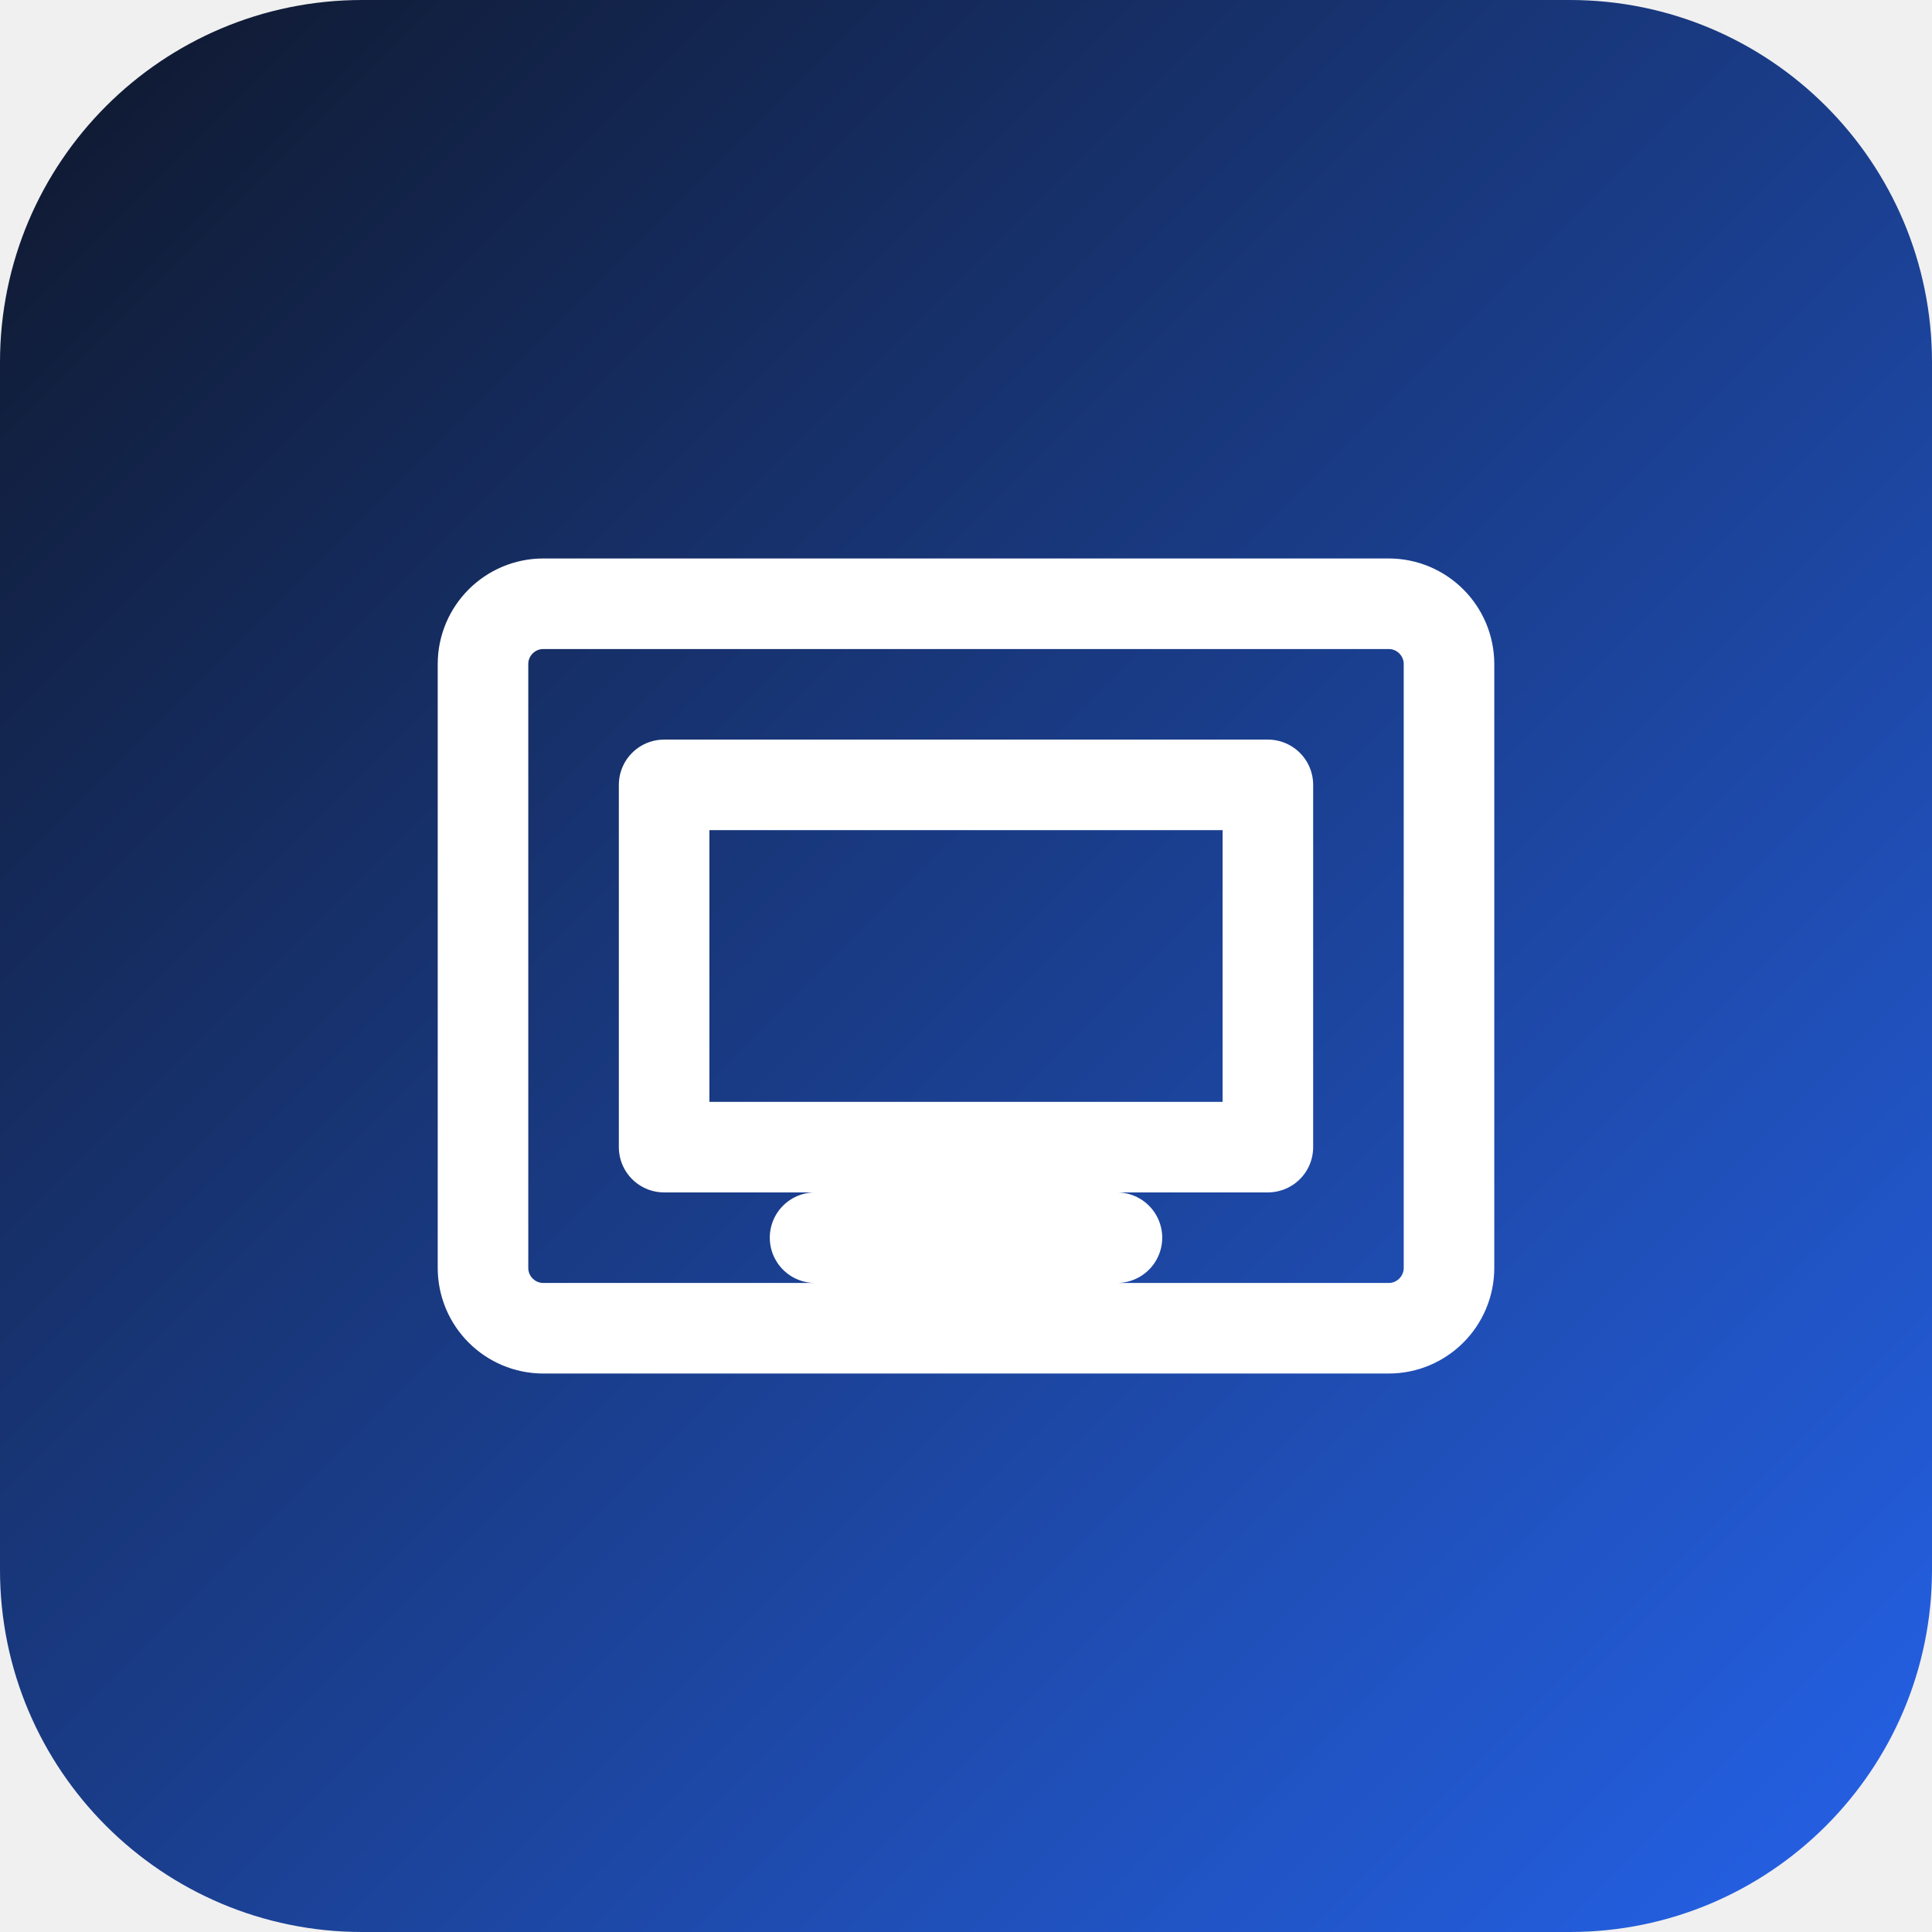
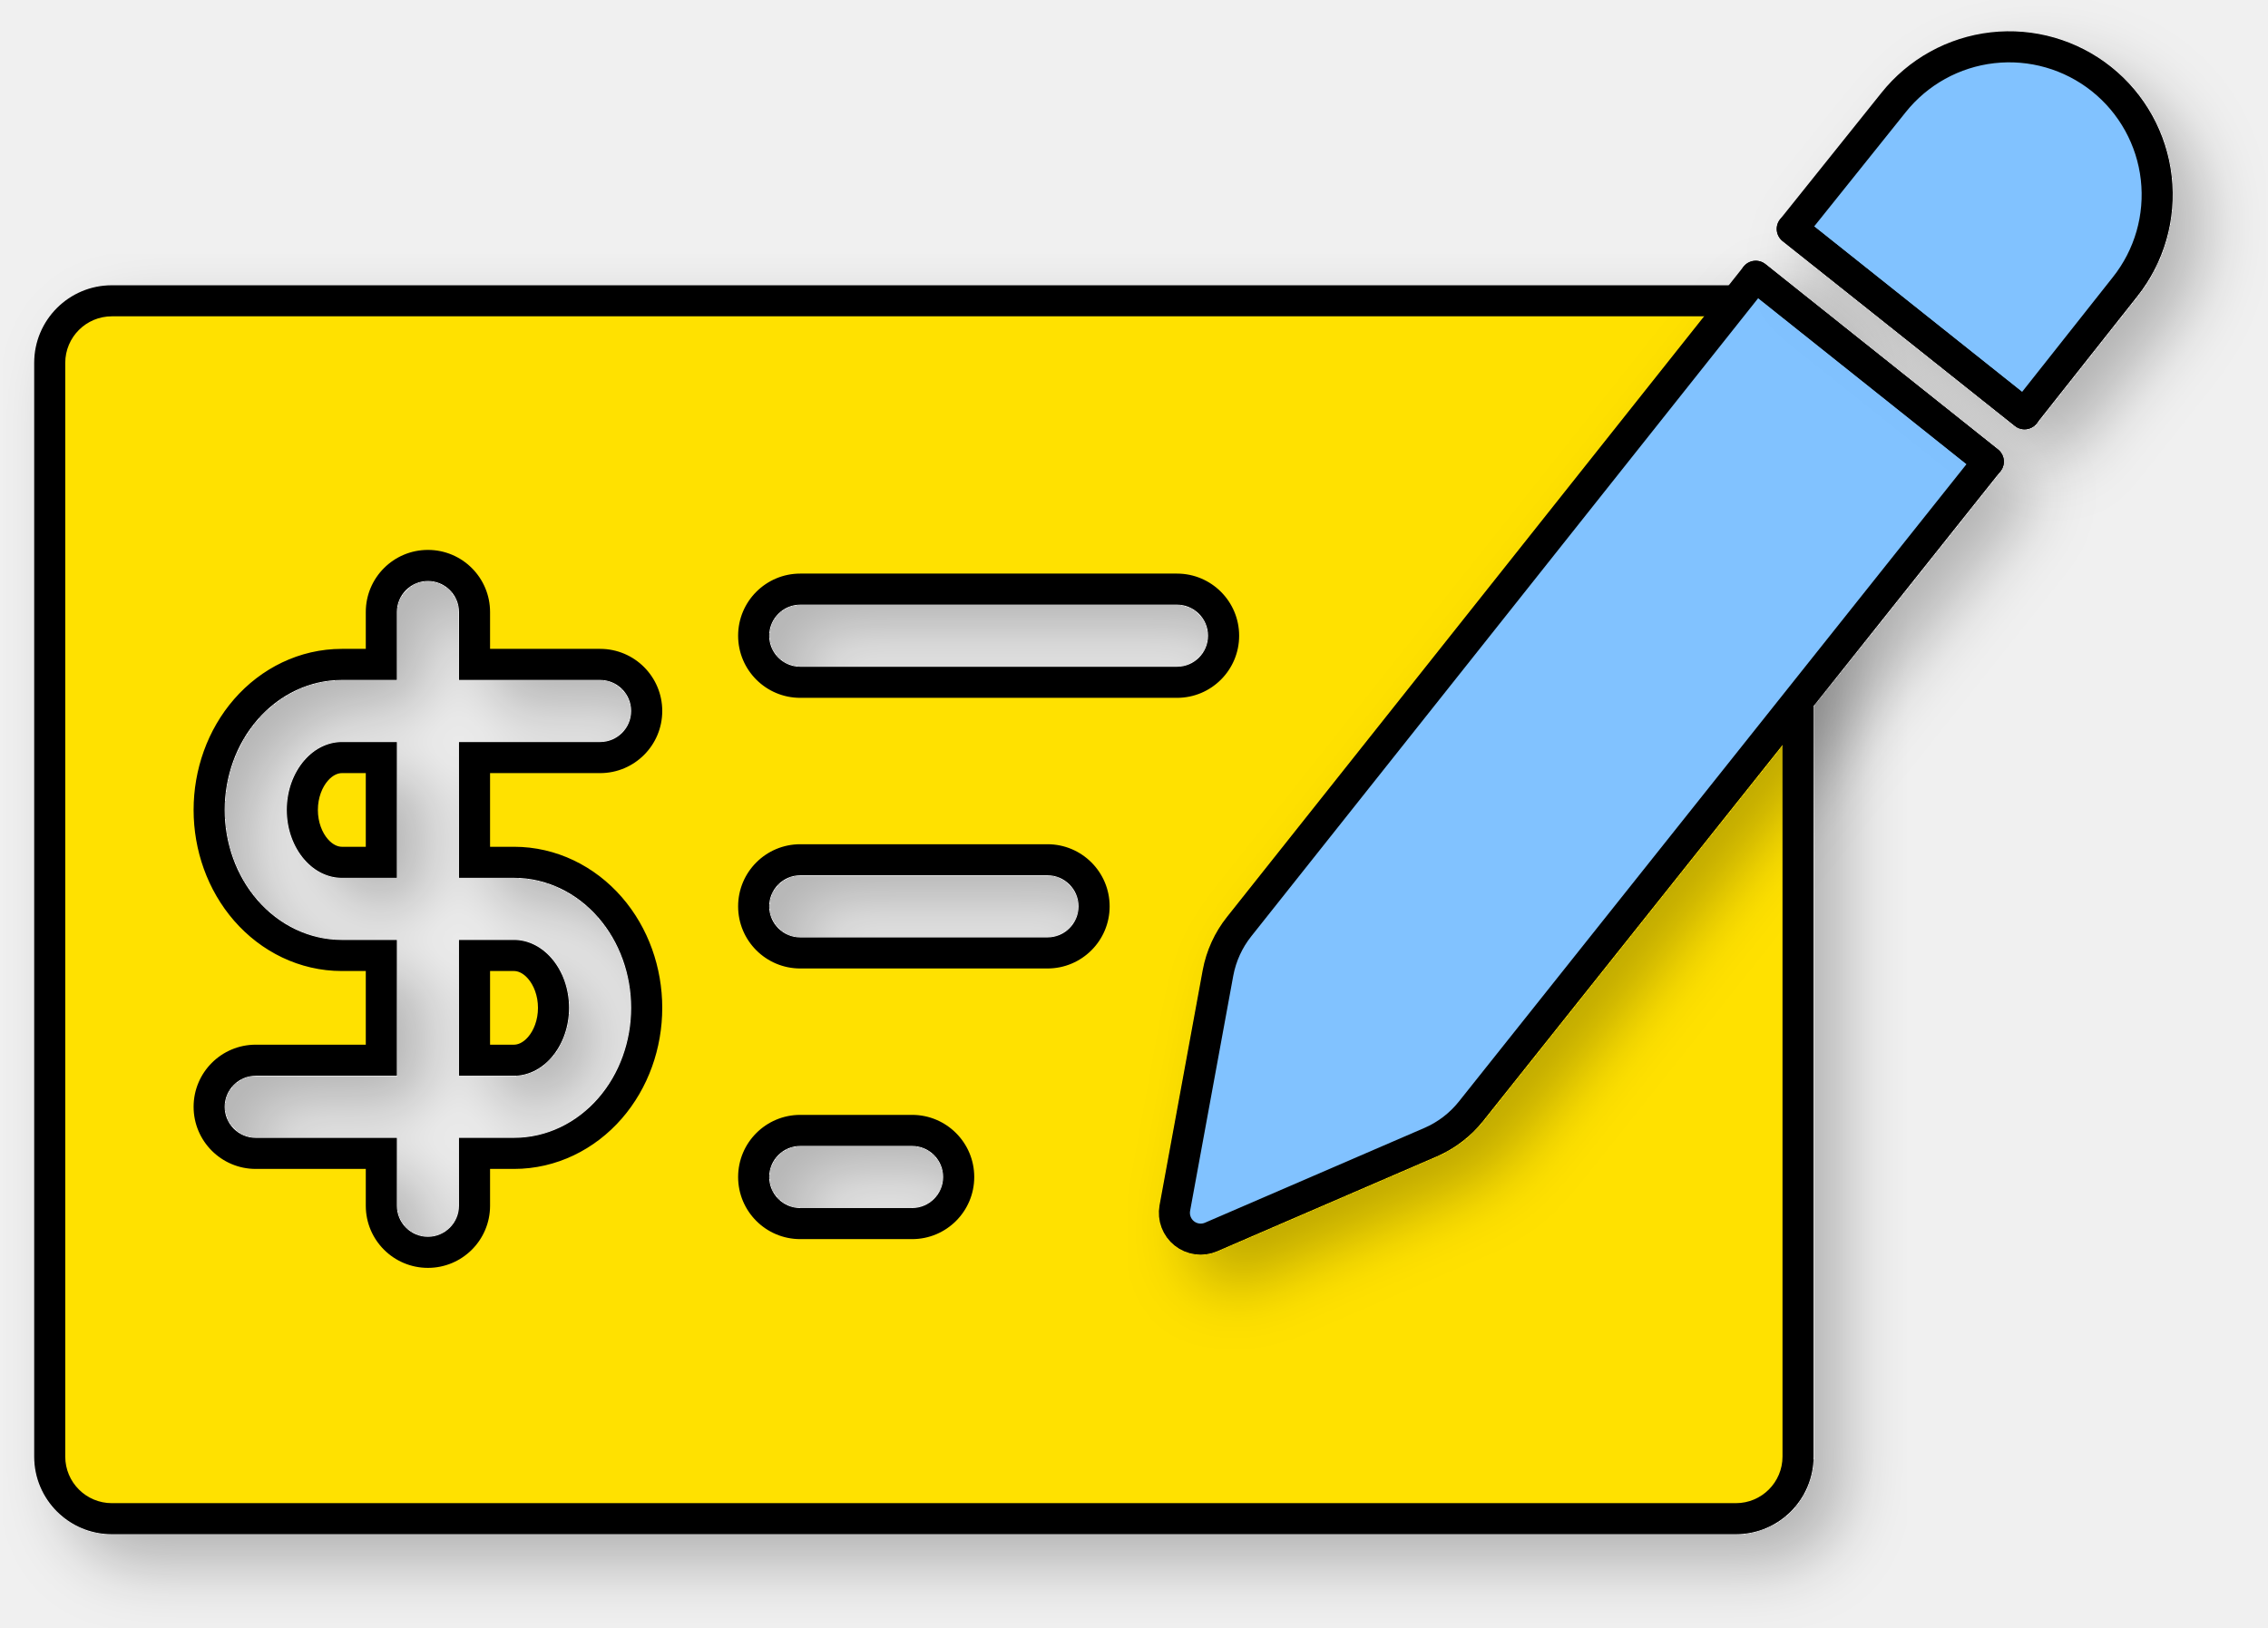
- <svg xmlns="http://www.w3.org/2000/svg" viewBox="0 0 128 128">
+ <svg xmlns="http://www.w3.org/2000/svg" width="365" height="262" viewBox="0 0 365 262" fill="none">
+   <g filter="url(#filter0_d_9_2)">
+     <path d="M279.367 48.42C284.89 48.42 289.367 52.898 289.367 58.42V234.473C289.367 239.996 284.89 244.473 279.367 244.473H18C12.477 244.473 8 239.996 8 234.473V58.42C8 52.898 12.477 48.42 18 48.42H279.367ZM68.868 91.023C64.726 91.023 61.368 94.381 61.368 98.523V106.953H55.014C48.986 106.953 43.456 109.714 39.558 114.196C35.688 118.644 33.658 124.479 33.658 130.381C33.658 136.283 35.688 142.119 39.558 146.567C43.456 151.048 48.986 153.811 55.014 153.811H61.368V170.669H41.158C37.016 170.669 33.658 174.027 33.658 178.169C33.658 182.311 37.016 185.669 41.158 185.669H61.368V194.098C61.368 198.24 64.726 201.598 68.868 201.598C73.01 201.598 76.368 198.24 76.368 194.098V185.669H82.724C88.752 185.669 94.282 182.907 98.18 178.425C102.049 173.977 104.079 168.142 104.079 162.24C104.079 156.338 102.049 150.503 98.18 146.054C94.282 141.573 88.752 138.811 82.724 138.811H76.368V121.953H96.579C100.721 121.952 104.079 118.594 104.079 114.453C104.079 110.311 100.721 106.953 96.579 106.953H76.368V98.523C76.368 94.381 73.01 91.023 68.868 91.023ZM128.789 181.969C124.647 181.969 121.289 185.327 121.289 189.469C121.289 193.611 124.647 196.969 128.789 196.969H146.789C150.931 196.969 154.289 193.611 154.289 189.469C154.289 185.327 150.931 181.97 146.789 181.969H128.789ZM82.724 153.811C84.045 153.811 85.564 154.405 86.862 155.898C88.19 157.424 89.079 159.693 89.079 162.24C89.079 164.787 88.19 167.055 86.862 168.582C85.564 170.075 84.045 170.669 82.724 170.669H76.368V153.811H82.724ZM128.789 138.402C124.647 138.402 121.289 141.76 121.289 145.902C121.289 150.044 124.647 153.402 128.789 153.402H168.579C172.721 153.401 176.079 150.044 176.079 145.902C176.079 141.76 172.721 138.402 168.579 138.402H128.789ZM61.368 121.953V138.811H55.014C53.693 138.811 52.174 138.216 50.875 136.723C49.547 135.197 48.658 132.929 48.658 130.381C48.658 127.834 49.547 125.566 50.875 124.04C52.174 122.547 53.693 121.953 55.014 121.953H61.368ZM128.789 94.835C124.647 94.836 121.289 98.194 121.289 102.336C121.289 106.477 124.647 109.835 128.789 109.836H189.421C193.563 109.835 196.921 106.477 196.921 102.336C196.921 98.194 193.563 94.836 189.421 94.835H128.789Z" fill="#FFE100" />
+     <path d="M289.367 58.42H291.867V58.42L289.367 58.42ZM289.367 234.473L291.867 234.473V234.473H289.367ZM18 244.473L18 246.973H18V244.473ZM8 234.473H5.5V234.473L8 234.473ZM8 58.42L5.5 58.42V58.42H8ZM18 48.42V45.92V48.42ZM68.868 91.023L68.868 88.523H68.868L68.868 91.023ZM61.368 106.953V109.453H63.868V106.953H61.368ZM39.558 114.196L37.671 112.555L37.671 112.555L39.558 114.196ZM33.658 130.381H31.158H33.658ZM39.558 146.567L37.671 148.208L37.671 148.208L39.558 146.567ZM61.368 153.811H63.868V151.311H61.368V153.811ZM61.368 170.669V173.169H63.868V170.669H61.368ZM33.658 178.169H31.158V178.17L33.658 178.169ZM61.368 185.669H63.868V183.169H61.368V185.669ZM61.368 194.098H58.868V194.098L61.368 194.098ZM68.868 201.598L68.868 204.098H68.868L68.868 201.598ZM76.368 194.098L78.868 194.098V194.098H76.368ZM76.368 185.669V183.169H73.868V185.669H76.368ZM82.724 185.669V188.169H82.724L82.724 185.669ZM98.18 178.425L100.066 180.066L100.066 180.066L98.18 178.425ZM104.079 162.24H106.579V162.24L104.079 162.24ZM98.18 146.054L100.066 144.414L100.066 144.414L98.18 146.054ZM82.724 138.811L82.724 136.311H82.724V138.811ZM76.368 138.811H73.868V141.311H76.368V138.811ZM76.368 121.953V119.453H73.868V121.953H76.368ZM96.579 121.953V124.453H96.579L96.579 121.953ZM104.079 114.453L106.579 114.453V114.453H104.079ZM96.579 106.953L96.579 104.453H96.579V106.953ZM76.368 106.953H73.868V109.453H76.368V106.953ZM128.789 181.969V179.469H128.789L128.789 181.969ZM121.289 189.469H118.789V189.469L121.289 189.469ZM128.789 196.969L128.789 199.469H128.789V196.969ZM146.789 196.969V199.469H146.789L146.789 196.969ZM154.289 189.469L156.789 189.469V189.469H154.289ZM146.789 181.969L146.789 179.469H146.789V181.969ZM82.724 153.811L82.724 151.311H82.724V153.811ZM86.862 155.898L88.749 154.257L88.749 154.257L86.862 155.898ZM89.079 162.24L91.579 162.24V162.24L89.079 162.24ZM86.862 168.582L88.749 170.222L88.749 170.222L86.862 168.582ZM82.724 170.669V173.169H82.724L82.724 170.669ZM76.368 170.669H73.868V173.169H76.368V170.669ZM76.368 153.811V151.311H73.868V153.811H76.368ZM128.789 138.402V135.902H128.789L128.789 138.402ZM121.289 145.902L118.789 145.902V145.902L121.289 145.902ZM128.789 153.402L128.789 155.902H128.789V153.402ZM168.579 153.402V155.902H168.579L168.579 153.402ZM176.079 145.902L178.579 145.902V145.902L176.079 145.902ZM168.579 138.402L168.579 135.902H168.579V138.402ZM61.368 121.953H63.868V119.453H61.368V121.953ZM61.368 138.811V141.311H63.868V138.811H61.368ZM50.875 136.723L48.989 138.364L48.989 138.364L50.875 136.723ZM48.658 130.381L46.158 130.381V130.381L48.658 130.381ZM50.875 124.04L48.989 122.399L48.989 122.399L50.875 124.04ZM128.789 94.835V92.335H128.789L128.789 94.835ZM121.289 102.336H118.789V102.336L121.289 102.336ZM128.789 109.836L128.789 112.336H128.789V109.836ZM189.421 109.836V112.336H189.421L189.421 109.836ZM196.921 102.336L199.421 102.336V102.336H196.921ZM189.421 94.835L189.421 92.335H189.421V94.835ZM279.367 48.42V50.92C283.509 50.92 286.867 54.278 286.867 58.421L289.367 58.42L291.867 58.42C291.867 51.517 286.271 45.92 279.367 45.92V48.42ZM289.367 58.42H286.867V234.473H289.367H291.867V58.42H289.367ZM289.367 234.473L286.867 234.473C286.867 238.615 283.509 241.973 279.367 241.973V244.473V246.973C286.271 246.973 291.867 241.376 291.867 234.473L289.367 234.473ZM279.367 244.473V241.973H18V244.473V246.973H279.367V244.473ZM18 244.473L18 241.973C13.858 241.973 10.5 238.615 10.5 234.473L8 234.473L5.5 234.473C5.5 241.376 11.097 246.973 18 246.973L18 244.473ZM8 234.473H10.5V58.42H8H5.5V234.473H8ZM8 58.42L10.5 58.421C10.5 54.278 13.858 50.92 18 50.92V48.42V45.92C11.097 45.92 5.5 51.517 5.5 58.42L8 58.42ZM18 48.42V50.92H279.367V48.42V45.92H18V48.42ZM68.868 91.023L68.868 88.523C63.346 88.523 58.868 93 58.868 98.523H61.368H63.868C63.868 95.762 66.107 93.523 68.868 93.523L68.868 91.023ZM61.368 98.523H58.868V106.953H61.368H63.868V98.523H61.368ZM61.368 106.953V104.453H55.014V106.953V109.453H61.368V106.953ZM55.014 106.953V104.453C48.2 104.453 42.002 107.577 37.671 112.555L39.558 114.196L41.444 115.837C44.91 111.852 49.772 109.453 55.014 109.453V106.953ZM39.558 114.196L37.671 112.555C33.378 117.491 31.158 123.921 31.158 130.381H33.658H36.158C36.158 125.038 37.999 119.798 41.444 115.837L39.558 114.196ZM33.658 130.381H31.158C31.158 136.842 33.378 143.272 37.671 148.208L39.558 146.567L41.444 144.926C37.999 140.965 36.158 135.725 36.158 130.381H33.658ZM39.558 146.567L37.671 148.208C42.001 153.186 48.199 156.311 55.014 156.311V153.811V151.311C49.772 151.311 44.91 148.911 41.444 144.926L39.558 146.567ZM55.014 153.811V156.311H61.368V153.811V151.311H55.014V153.811ZM61.368 153.811H58.868V170.669H61.368H63.868V153.811H61.368ZM61.368 170.669V168.169H41.158V170.669V173.169H61.368V170.669ZM41.158 170.669V168.169C35.635 168.169 31.158 172.647 31.158 178.169H33.658H36.158C36.158 175.408 38.397 173.169 41.158 173.169V170.669ZM33.658 178.169L31.158 178.17C31.159 183.692 35.635 188.169 41.158 188.169V185.669V183.169C38.397 183.169 36.158 180.931 36.158 178.169L33.658 178.169ZM41.158 185.669V188.169H61.368V185.669V183.169H41.158V185.669ZM61.368 185.669H58.868V194.098H61.368H63.868V185.669H61.368ZM61.368 194.098L58.868 194.098C58.868 199.621 63.346 204.098 68.868 204.098L68.868 201.598L68.868 199.098C66.107 199.098 63.868 196.859 63.868 194.098L61.368 194.098ZM68.868 201.598L68.868 204.098C74.391 204.098 78.868 199.621 78.868 194.098L76.368 194.098L73.868 194.098C73.868 196.859 71.629 199.098 68.868 199.098L68.868 201.598ZM76.368 194.098H78.868V185.669H76.368H73.868V194.098H76.368ZM76.368 185.669V188.169H82.724V185.669V183.169H76.368V185.669ZM82.724 185.669L82.724 188.169C89.538 188.169 95.736 185.044 100.066 180.066L98.18 178.425L96.293 176.785C92.828 180.769 87.965 183.169 82.724 183.169L82.724 185.669ZM98.18 178.425L100.066 180.066C104.359 175.13 106.579 168.7 106.579 162.24H104.079H101.579C101.579 167.583 99.739 172.824 96.293 176.785L98.18 178.425ZM104.079 162.24L106.579 162.24C106.579 155.779 104.359 149.349 100.066 144.414L98.18 146.054L96.293 147.695C99.739 151.656 101.579 156.896 101.579 162.24L104.079 162.24ZM98.18 146.054L100.066 144.414C95.736 139.435 89.538 136.311 82.724 136.311L82.724 138.811L82.724 141.311C87.966 141.311 92.828 143.71 96.293 147.695L98.18 146.054ZM82.724 138.811V136.311H76.368V138.811V141.311H82.724V138.811ZM76.368 138.811H78.868V121.953H76.368H73.868V138.811H76.368ZM76.368 121.953V124.453H96.579V121.953V119.453H76.368V121.953ZM96.579 121.953L96.579 124.453C102.102 124.452 106.579 119.975 106.579 114.453L104.079 114.453L101.579 114.453C101.579 117.214 99.34 119.452 96.579 119.453L96.579 121.953ZM104.079 114.453H106.579C106.579 108.93 102.102 104.453 96.579 104.453L96.579 106.953L96.579 109.453C99.34 109.453 101.579 111.692 101.579 114.453H104.079ZM96.579 106.953V104.453H76.368V106.953V109.453H96.579V106.953ZM76.368 106.953H78.868V98.523H76.368H73.868V106.953H76.368ZM76.368 98.523H78.868C78.868 93 74.391 88.523 68.868 88.523L68.868 91.023L68.868 93.523C71.629 93.523 73.868 95.762 73.868 98.523H76.368ZM128.789 181.969L128.789 179.469C123.266 179.47 118.789 183.946 118.789 189.469H121.289H123.789C123.789 186.708 126.028 184.469 128.789 184.469L128.789 181.969ZM121.289 189.469L118.789 189.469C118.789 194.992 123.266 199.469 128.789 199.469L128.789 196.969L128.789 194.469C126.028 194.469 123.789 192.23 123.789 189.469L121.289 189.469ZM128.789 196.969V199.469H146.789V196.969V194.469H128.789V196.969ZM146.789 196.969L146.789 199.469C152.312 199.469 156.789 194.992 156.789 189.469L154.289 189.469L151.789 189.469C151.789 192.23 149.55 194.469 146.789 194.469L146.789 196.969ZM154.289 189.469H156.789C156.789 183.946 152.312 179.47 146.789 179.469L146.789 181.969L146.789 184.469C149.55 184.469 151.789 186.708 151.789 189.469H154.289ZM146.789 181.969V179.469H128.789V181.969V184.469H146.789V181.969ZM82.724 153.811L82.723 156.311C83.267 156.311 84.116 156.55 84.976 157.539L86.862 155.898L88.749 154.257C87.012 152.261 84.822 151.311 82.724 151.311L82.724 153.811ZM86.862 155.898L84.976 157.539C85.881 158.579 86.579 160.253 86.579 162.24L89.079 162.24L91.579 162.24C91.579 159.132 90.499 156.269 88.749 154.257L86.862 155.898ZM89.079 162.24L86.579 162.24C86.579 164.226 85.881 165.901 84.976 166.941L86.862 168.582L88.749 170.222C90.499 168.21 91.579 165.348 91.579 162.24L89.079 162.24ZM86.862 168.582L84.976 166.941C84.115 167.931 83.266 168.169 82.723 168.169L82.724 170.669L82.724 173.169C84.823 173.169 87.013 172.218 88.749 170.222L86.862 168.582ZM82.724 170.669V168.169H76.368V170.669V173.169H82.724V170.669ZM76.368 170.669H78.868V153.811H76.368H73.868V170.669H76.368ZM76.368 153.811V156.311H82.724V153.811V151.311H76.368V153.811ZM128.789 138.402L128.789 135.902C123.266 135.902 118.789 140.379 118.789 145.902L121.289 145.902L123.789 145.902C123.789 143.141 126.028 140.902 128.789 140.902L128.789 138.402ZM121.289 145.902L118.789 145.902C118.789 151.425 123.266 155.902 128.789 155.902L128.789 153.402L128.789 150.902C126.028 150.902 123.789 148.663 123.789 145.902L121.289 145.902ZM128.789 153.402V155.902H168.579V153.402V150.902H128.789V153.402ZM168.579 153.402L168.579 155.902C174.101 155.901 178.579 151.425 178.579 145.902L176.079 145.902L173.579 145.902C173.579 148.663 171.34 150.902 168.579 150.902L168.579 153.402ZM176.079 145.902L178.579 145.902C178.579 140.379 174.101 135.903 168.579 135.902L168.579 138.402L168.579 140.902C171.34 140.902 173.579 143.141 173.579 145.902L176.079 145.902ZM168.579 138.402V135.902H128.789V138.402V140.902H168.579V138.402ZM61.368 121.953H58.868V138.811H61.368H63.868V121.953H61.368ZM61.368 138.811V136.311H55.014V138.811V141.311H61.368V138.811ZM55.014 138.811V136.311C54.471 136.311 53.623 136.073 52.761 135.082L50.875 136.723L48.989 138.364C50.725 140.36 52.914 141.311 55.014 141.311V138.811ZM50.875 136.723L52.761 135.083C51.856 134.042 51.158 132.368 51.158 130.381L48.658 130.381L46.158 130.381C46.158 133.489 47.239 136.352 48.989 138.364L50.875 136.723ZM48.658 130.381L51.158 130.381C51.158 128.395 51.856 126.721 52.761 125.68L50.875 124.04L48.989 122.399C47.239 124.411 46.158 127.273 46.158 130.381L48.658 130.381ZM50.875 124.04L52.761 125.68C53.622 124.691 54.471 124.453 55.014 124.453V121.953V119.453C52.915 119.453 50.725 120.402 48.989 122.399L50.875 124.04ZM55.014 121.953V124.453H61.368V121.953V119.453H55.014V121.953ZM128.789 94.835L128.789 92.335C123.266 92.336 118.789 96.813 118.789 102.336H121.289H123.789C123.789 99.574 126.028 97.336 128.789 97.335L128.789 94.835ZM121.289 102.336L118.789 102.336C118.789 107.858 123.266 112.335 128.789 112.336L128.789 109.836L128.789 107.336C126.028 107.335 123.789 105.097 123.789 102.335L121.289 102.336ZM128.789 109.836V112.336H189.421V109.836V107.336H128.789V109.836ZM189.421 109.836L189.421 112.336C194.943 112.335 199.421 107.858 199.421 102.336L196.921 102.336L194.421 102.335C194.421 105.096 192.182 107.335 189.421 107.336L189.421 109.836ZM196.921 102.336H199.421C199.421 96.813 194.943 92.336 189.421 92.335L189.421 94.835L189.421 97.335C192.182 97.336 194.421 99.575 194.421 102.336H196.921ZM189.421 94.835V92.335H128.789V94.835V97.335H189.421V94.835Z" fill="black" />
+   </g>
+   <g filter="url(#filter1_d_9_2)">
+     <path d="M282.56 44.473L320 74.31L282.56 44.473Z" fill="#81C2FF" />
+     <path fill-rule="evenodd" clip-rule="evenodd" d="M196.018 156.612C196.527 153.882 197.699 151.32 199.429 149.15L282.56 44.473L320 74.31L236.73 178.892C235.002 181.058 232.769 182.766 230.228 183.867L194.897 199.131C194.195 199.432 193.425 199.537 192.668 199.436C191.911 199.334 191.196 199.029 190.598 198.554C190 198.078 189.542 197.449 189.273 196.734C189.003 196.019 188.932 195.244 189.066 194.492L196.018 156.612Z" fill="#81C2FF" />
+     <path d="M282.56 44.473L320 74.31L282.56 44.473Z" stroke="black" stroke-width="5" stroke-linecap="round" stroke-linejoin="round" />
+     <path fill-rule="evenodd" clip-rule="evenodd" d="M196.018 156.612C196.527 153.882 197.699 151.32 199.429 149.15L282.56 44.473L320 74.31L236.73 178.892C235.002 181.058 232.769 182.766 230.228 183.867L194.897 199.131C194.195 199.432 193.425 199.537 192.668 199.436C191.911 199.334 191.196 199.029 190.598 198.554C190 198.078 189.542 197.449 189.273 196.734C189.003 196.019 188.932 195.244 189.066 194.492L196.018 156.612Z" stroke="black" stroke-width="5" stroke-linecap="round" stroke-linejoin="round" />
+   </g>
+   <g filter="url(#filter2_d_9_2)">
+     <path d="M288.436 36.852L325.821 66.615L288.436 36.852Z" fill="#81C2FF" />
+     <path fill-rule="evenodd" clip-rule="evenodd" d="M347.017 28.663C347.728 34.938 345.918 41.239 341.984 46.179L325.821 66.615L288.436 36.852L304.729 16.512C308.663 11.572 314.399 8.397 320.674 7.685C326.949 6.974 333.25 8.784 338.19 12.718C343.13 16.652 346.305 22.388 347.017 28.663Z" fill="#81C2FF" />
+     <path d="M288.436 36.852L325.821 66.615L288.436 36.852Z" stroke="black" stroke-width="5" stroke-linecap="round" stroke-linejoin="round" />
+     <path fill-rule="evenodd" clip-rule="evenodd" d="M347.017 28.663C347.728 34.938 345.918 41.239 341.984 46.179L325.821 66.615L288.436 36.852L304.729 16.512C308.663 11.572 314.399 8.397 320.674 7.685C326.949 6.974 333.25 8.784 338.19 12.718C343.13 16.652 346.305 22.388 347.017 28.663Z" stroke="black" stroke-width="5" stroke-linecap="round" stroke-linejoin="round" />
+   </g>
  <defs>
-     <linearGradient id="g" x1="0%" y1="0%" x2="100%" y2="100%">
-       <stop offset="0%" stop-color="#0f172a" />
-       <stop offset="100%" stop-color="#2563eb" />
-     </linearGradient>
+     <filter id="filter0_d_9_2" x="0.5" y="40.92" width="306.367" height="221.053" filterUnits="userSpaceOnUse" color-interpolation-filters="sRGB">
+       <feFlood flood-opacity="0" result="BackgroundImageFix" />
+       <feColorMatrix in="SourceAlpha" type="matrix" values="0 0 0 0 0 0 0 0 0 0 0 0 0 0 0 0 0 0 127 0" result="hardAlpha" />
+       <feOffset dx="5" dy="5" />
+       <feGaussianBlur stdDeviation="5" />
+       <feComposite in2="hardAlpha" operator="out" />
+       <feColorMatrix type="matrix" values="0 0 0 0 0 0 0 0 0 0 0 0 0 0 0 0 0 0 0.25 0" />
+       <feBlend mode="normal" in2="BackgroundImageFix" result="effect1_dropShadow_9_2" />
+       <feBlend mode="normal" in="SourceGraphic" in2="effect1_dropShadow_9_2" result="shape" />
+     </filter>
+     <filter id="filter1_d_9_2" x="181.5" y="36.973" width="156" height="180" filterUnits="userSpaceOnUse" color-interpolation-filters="sRGB">
+       <feFlood flood-opacity="0" result="BackgroundImageFix" />
+       <feColorMatrix in="SourceAlpha" type="matrix" values="0 0 0 0 0 0 0 0 0 0 0 0 0 0 0 0 0 0 127 0" result="hardAlpha" />
+       <feOffset dx="5" dy="5" />
+       <feGaussianBlur stdDeviation="5" />
+       <feComposite in2="hardAlpha" operator="out" />
+       <feColorMatrix type="matrix" values="0 0 0 0 0 0 0 0 0 0 0 0 0 0 0 0 0 0 0.25 0" />
+       <feBlend mode="normal" in2="BackgroundImageFix" result="effect1_dropShadow_9_2" />
+       <feBlend mode="normal" in="SourceGraphic" in2="effect1_dropShadow_9_2" result="shape" />
+     </filter>
+     <filter id="filter2_d_9_2" x="280.936" y="0.033" width="83.732" height="84.082" filterUnits="userSpaceOnUse" color-interpolation-filters="sRGB">
+       <feFlood flood-opacity="0" result="BackgroundImageFix" />
+       <feColorMatrix in="SourceAlpha" type="matrix" values="0 0 0 0 0 0 0 0 0 0 0 0 0 0 0 0 0 0 127 0" result="hardAlpha" />
+       <feOffset dx="5" dy="5" />
+       <feGaussianBlur stdDeviation="5" />
+       <feComposite in2="hardAlpha" operator="out" />
+       <feColorMatrix type="matrix" values="0 0 0 0 0 0 0 0 0 0 0 0 0 0 0 0 0 0 0.25 0" />
+       <feBlend mode="normal" in2="BackgroundImageFix" result="effect1_dropShadow_9_2" />
+       <feBlend mode="normal" in="SourceGraphic" in2="effect1_dropShadow_9_2" result="shape" />
+     </filter>
  </defs>
-   <rect width="128" height="128" rx="24" fill="url(#g)" />
-   <path d="M36 40h56a4 4 0 0 1 4 4v40a4 4 0 0 1-4 4H36a4 4 0 0 1-4-4V44a4 4 0 0 1 4-4zm8 12v24h40V52H44zm10 30h20" fill="none" stroke="#fff" stroke-width="6" stroke-linecap="round" stroke-linejoin="round" />
</svg>
